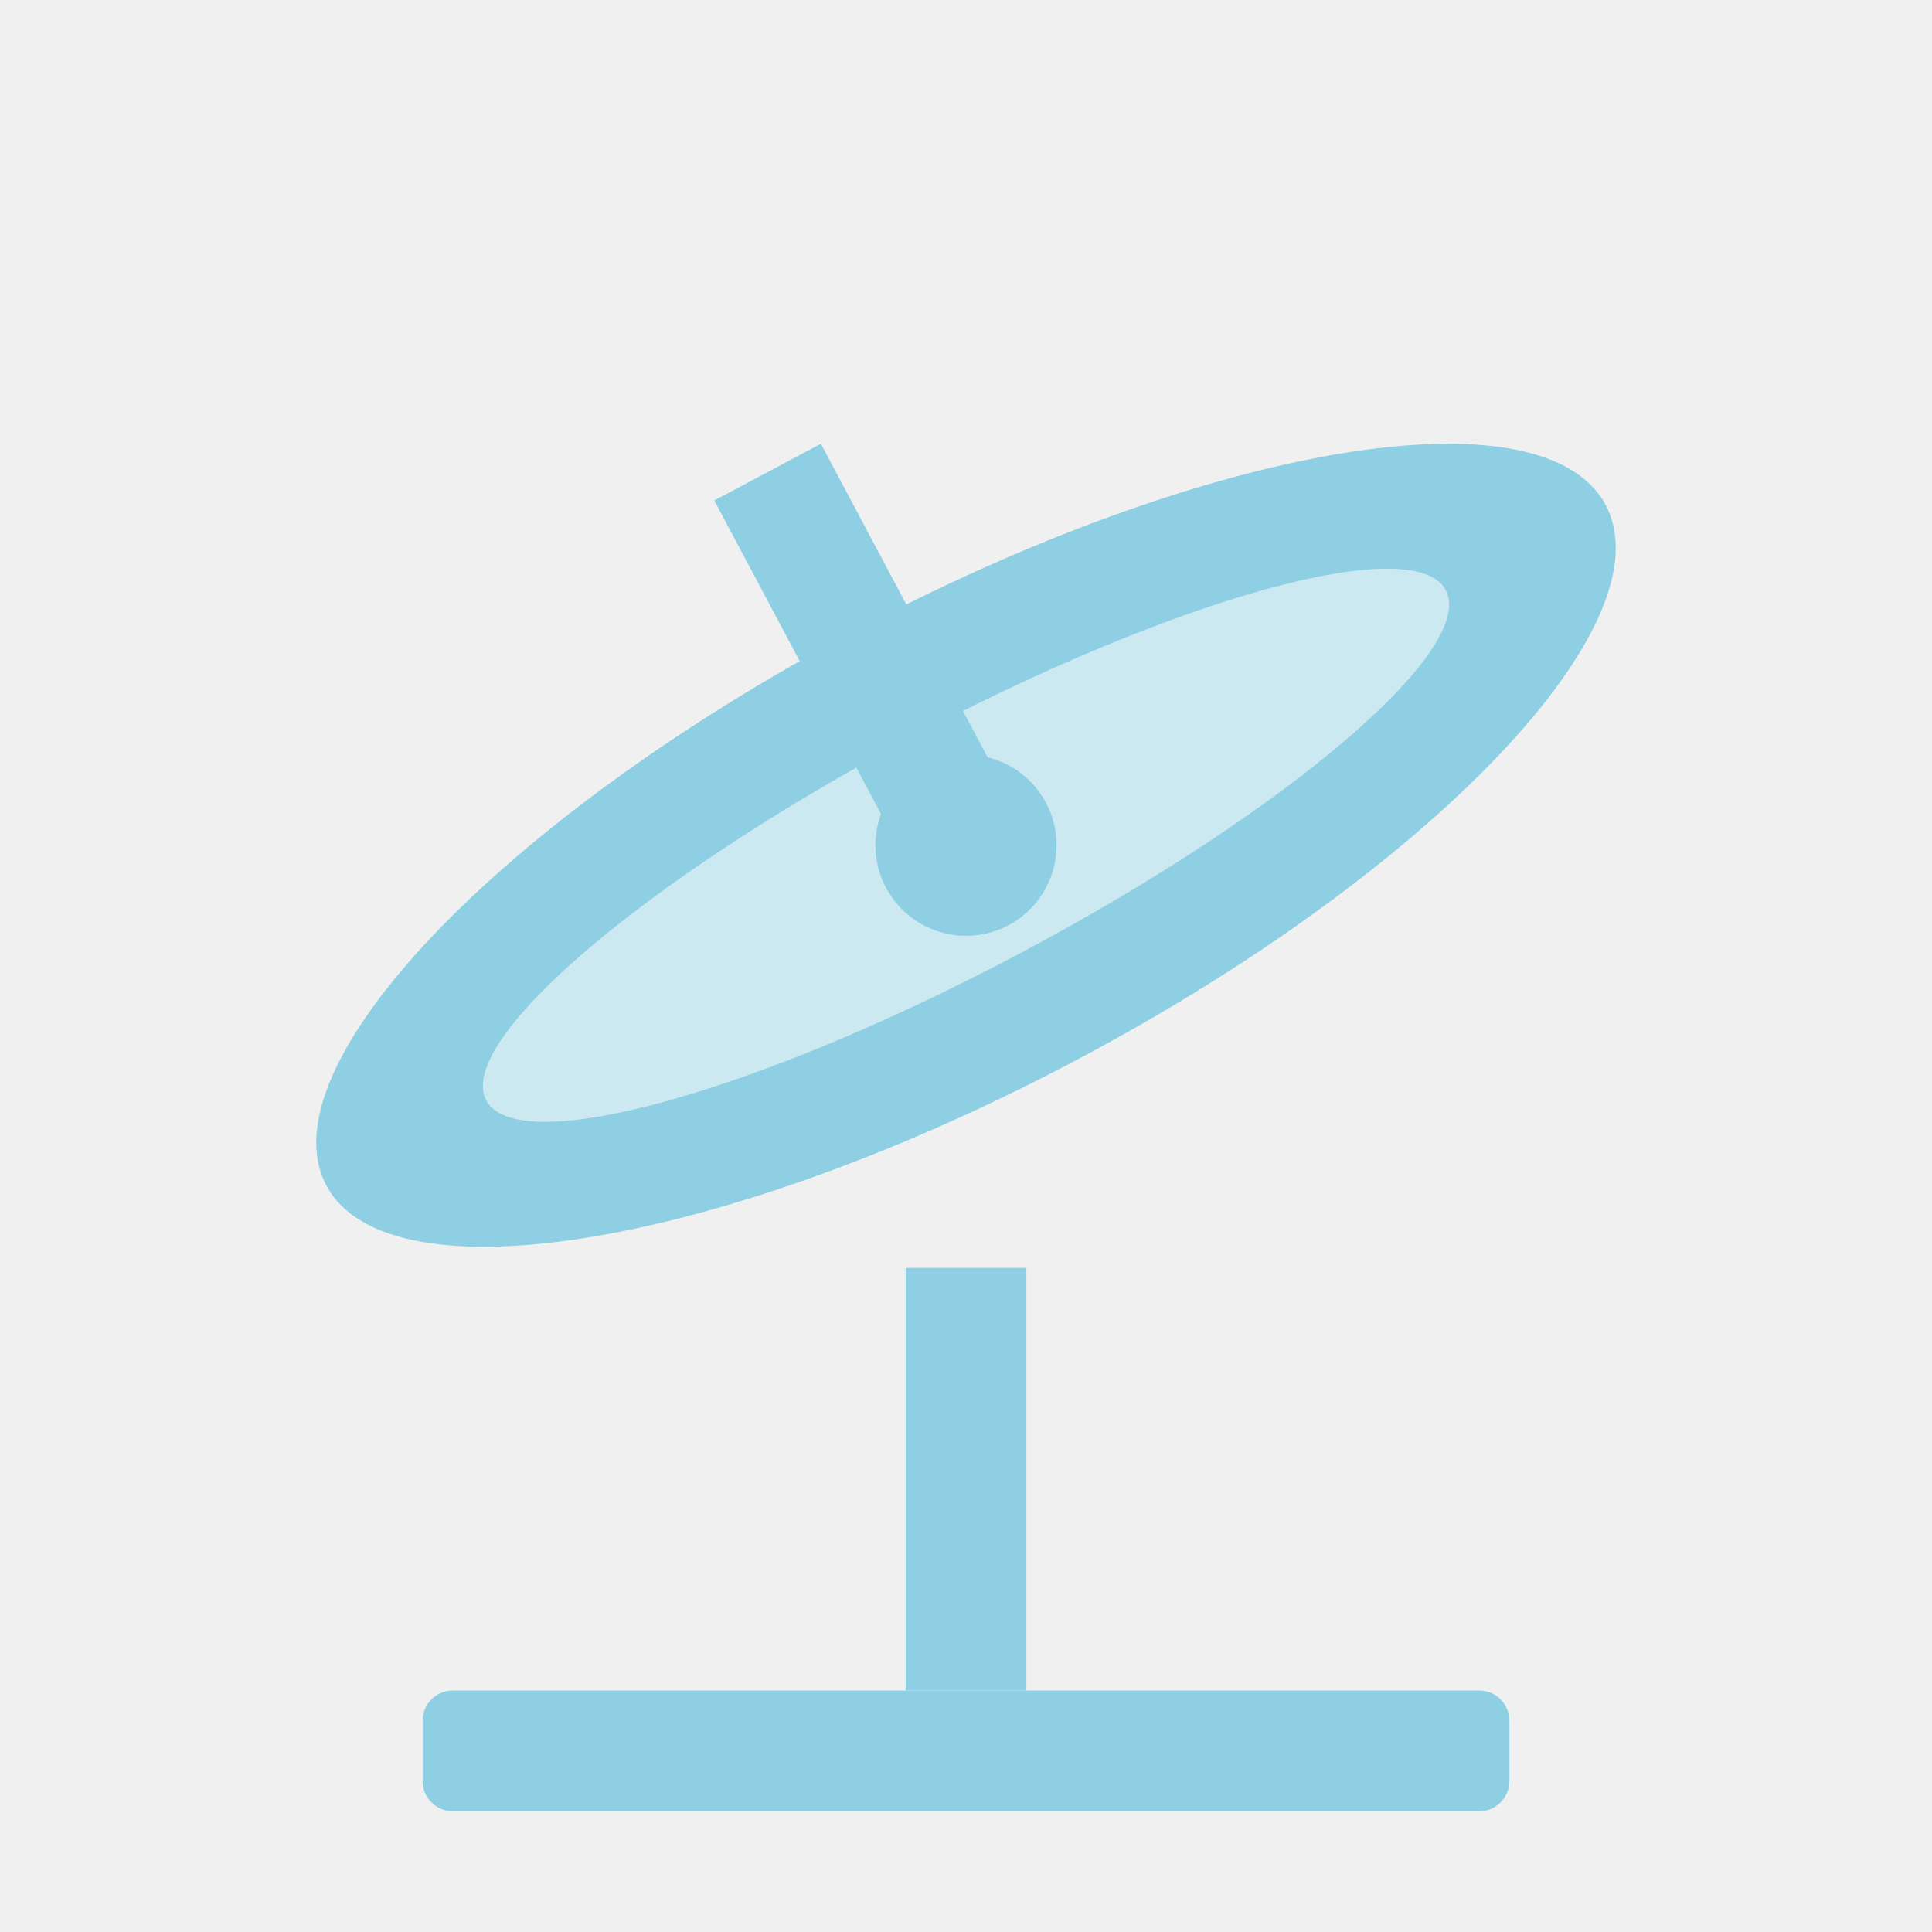
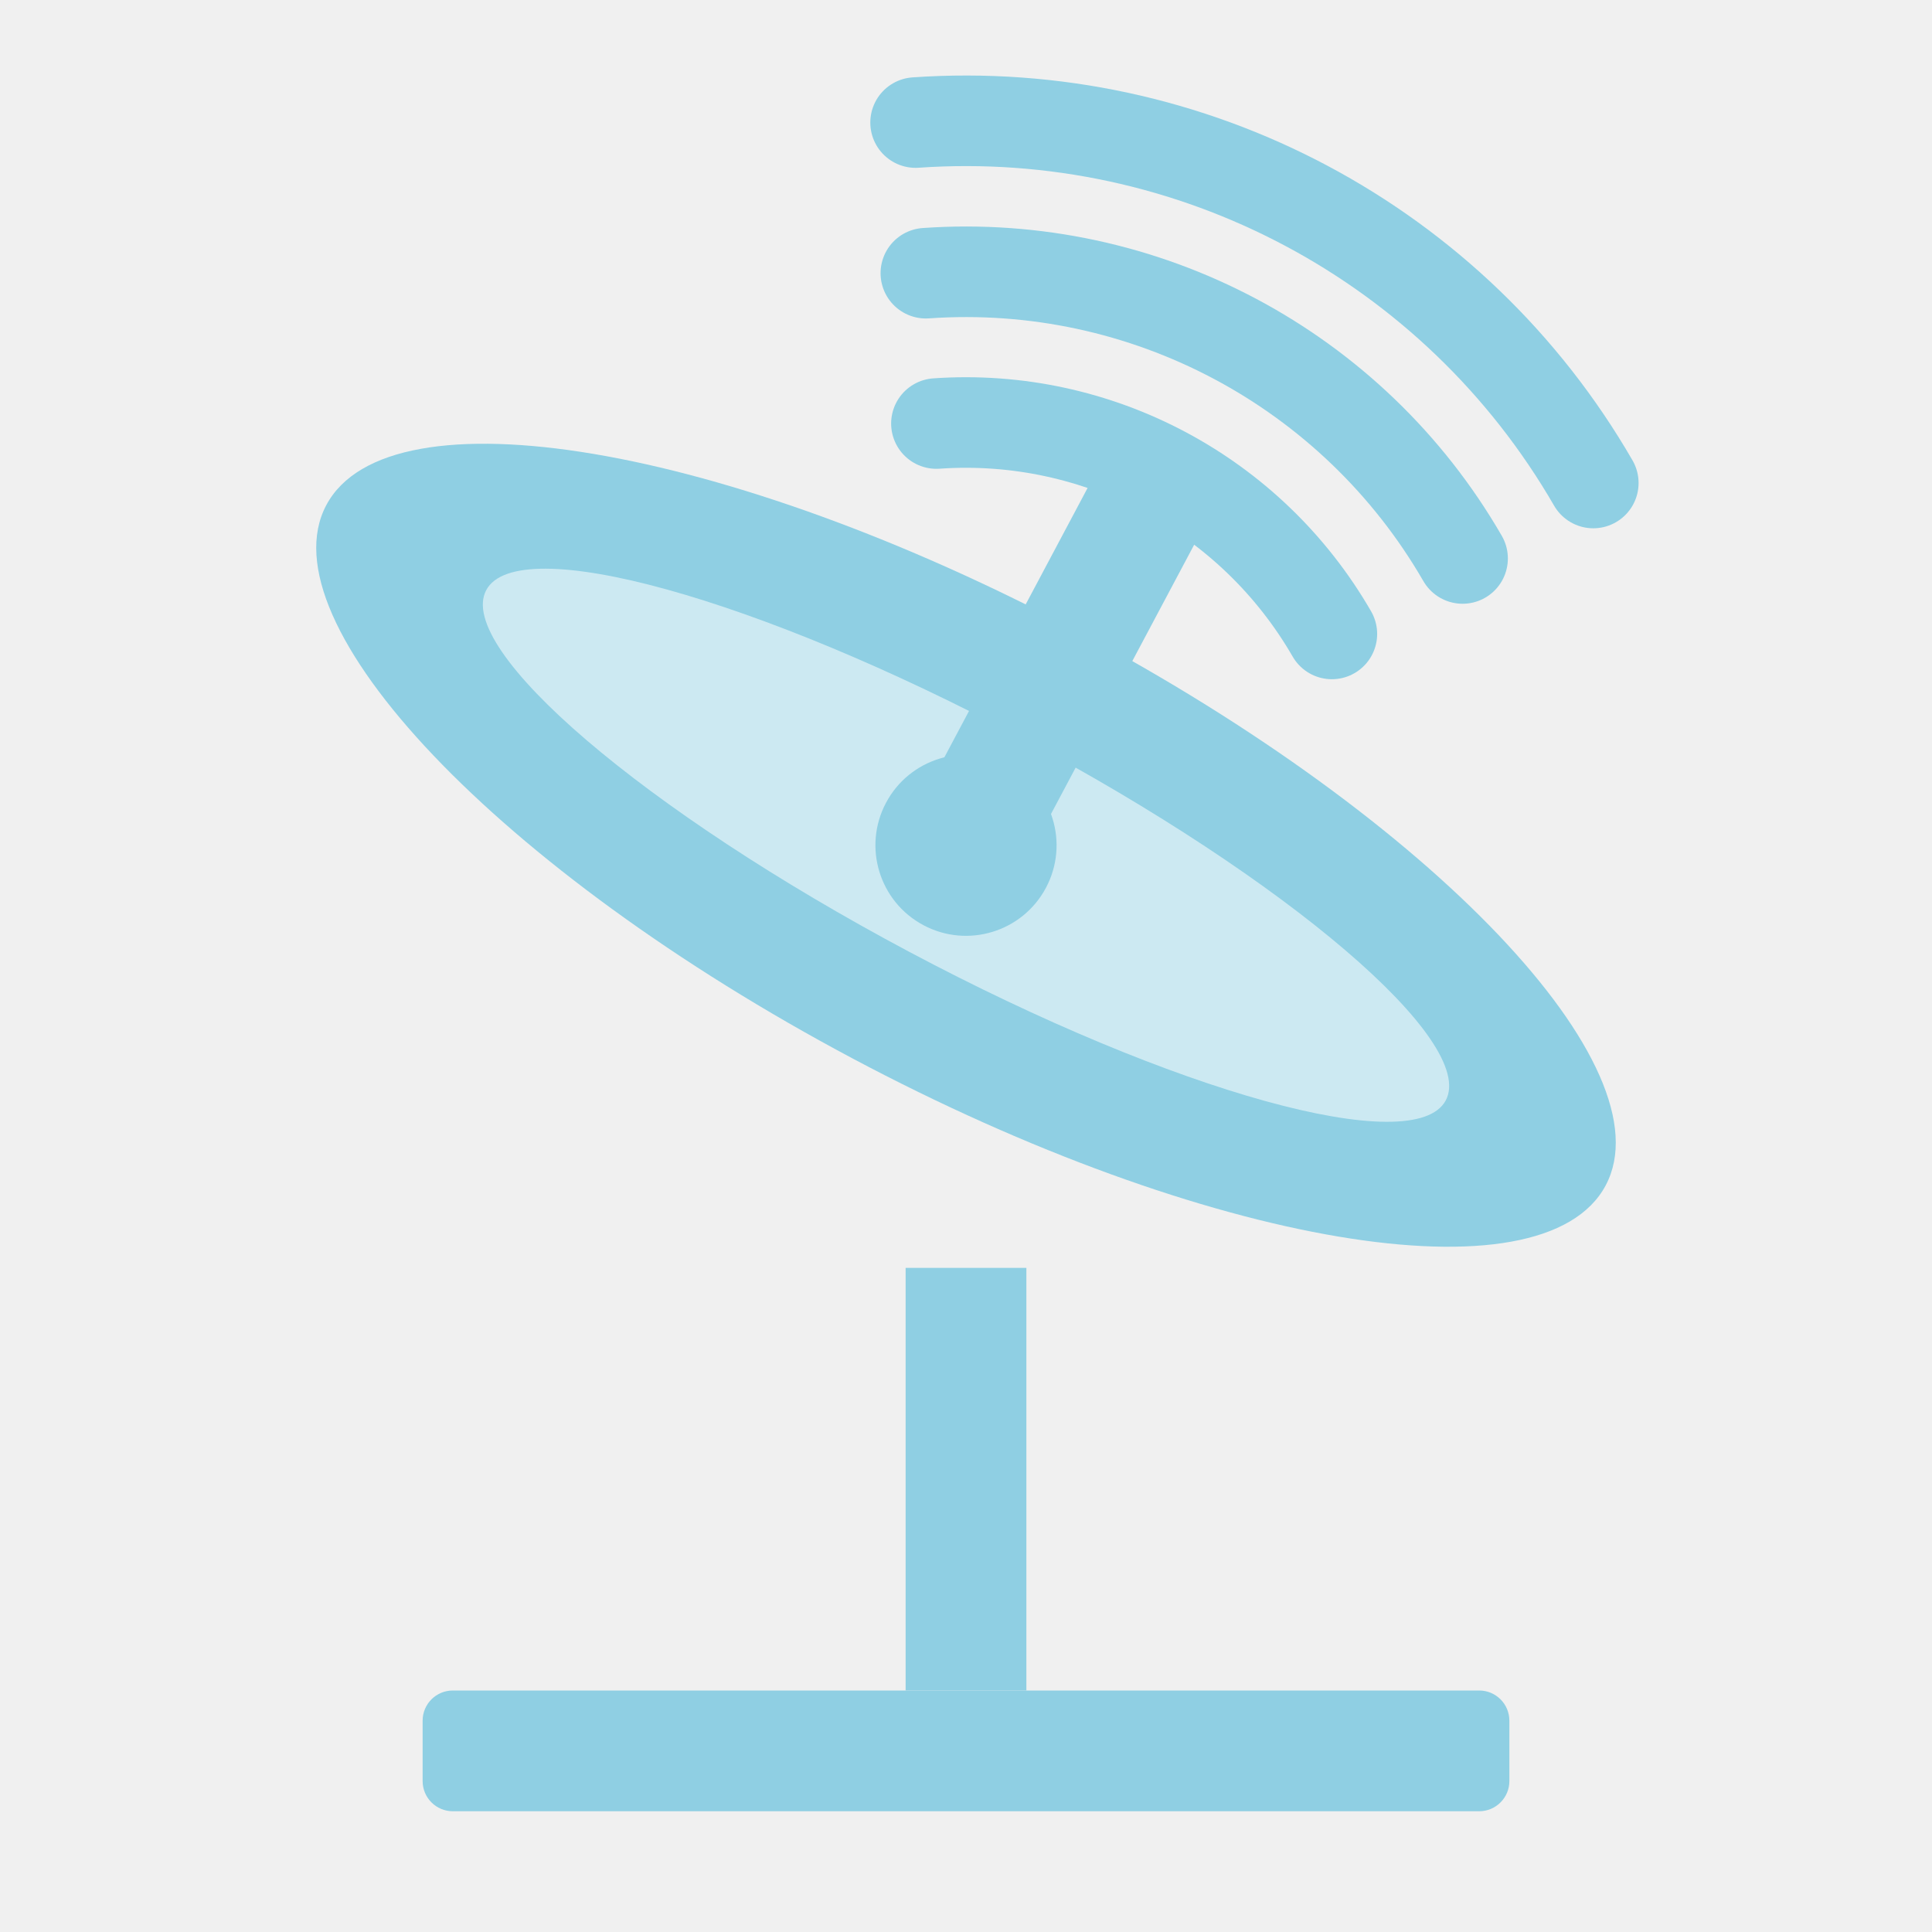
<svg xmlns="http://www.w3.org/2000/svg" viewBox="0 0 64 64" role="img" aria-label="Dish — receiving (animated)">
  <g opacity="1">
    <rect x="14" y="56" width="36" height="4" rx="1" fill="#8FCFE3" />
    <rect x="30" y="42" width="4" height="14" fill="#8FCFE3" />
-     <g transform="rotate(-28 32 28)">
+     <g transform="rotate(28 32 28)">
      <ellipse cx="32" cy="28" rx="24" ry="8" fill="#8FCFE3" />
      <ellipse cx="32" cy="28" rx="18" ry="4" fill="#ffffff" opacity="0.55" />
      <circle cx="32" cy="28" r="3" fill="#8FCFE3" />
      <rect x="30" y="14" width="4" height="14" fill="#8FCFE3" />
    </g>
  </g>
-   <path d="M 44 6 a 14 14 0 0 1 14 14" fill="none" stroke="#8FCFE3" stroke-width="3" stroke-linecap="round" opacity="0">
-       
-       
-     </path>
-   <path d="M 44 6 a 14 14 0 0 1 14 14" fill="none" stroke="#8FCFE3" stroke-width="3" stroke-linecap="round" opacity="0">
-       
-       
-     </path>
-   <path d="M 44 6 a 14 14 0 0 1 14 14" fill="none" stroke="#8FCFE3" stroke-width="3" stroke-linecap="round" opacity="0">
-       
-       
-     </path>
+   <path class="w w1" d="M 31.02 14.03 A 14 14 0 0 1 44.12 21" fill="none" stroke="#8FCFE3" stroke-width="3" stroke-linecap="round" />
+   <path class="w w2" d="M 30.67 9.05 A 19 19 0 0 1 48.45 18.5" fill="none" stroke="#8FCFE3" stroke-width="3" stroke-linecap="round" />
+   <path class="w w3" d="M 30.33 4.06 A 24 24 0 0 1 52.78 16" fill="none" stroke="#8FCFE3" stroke-width="3" stroke-linecap="round" />
</svg>
